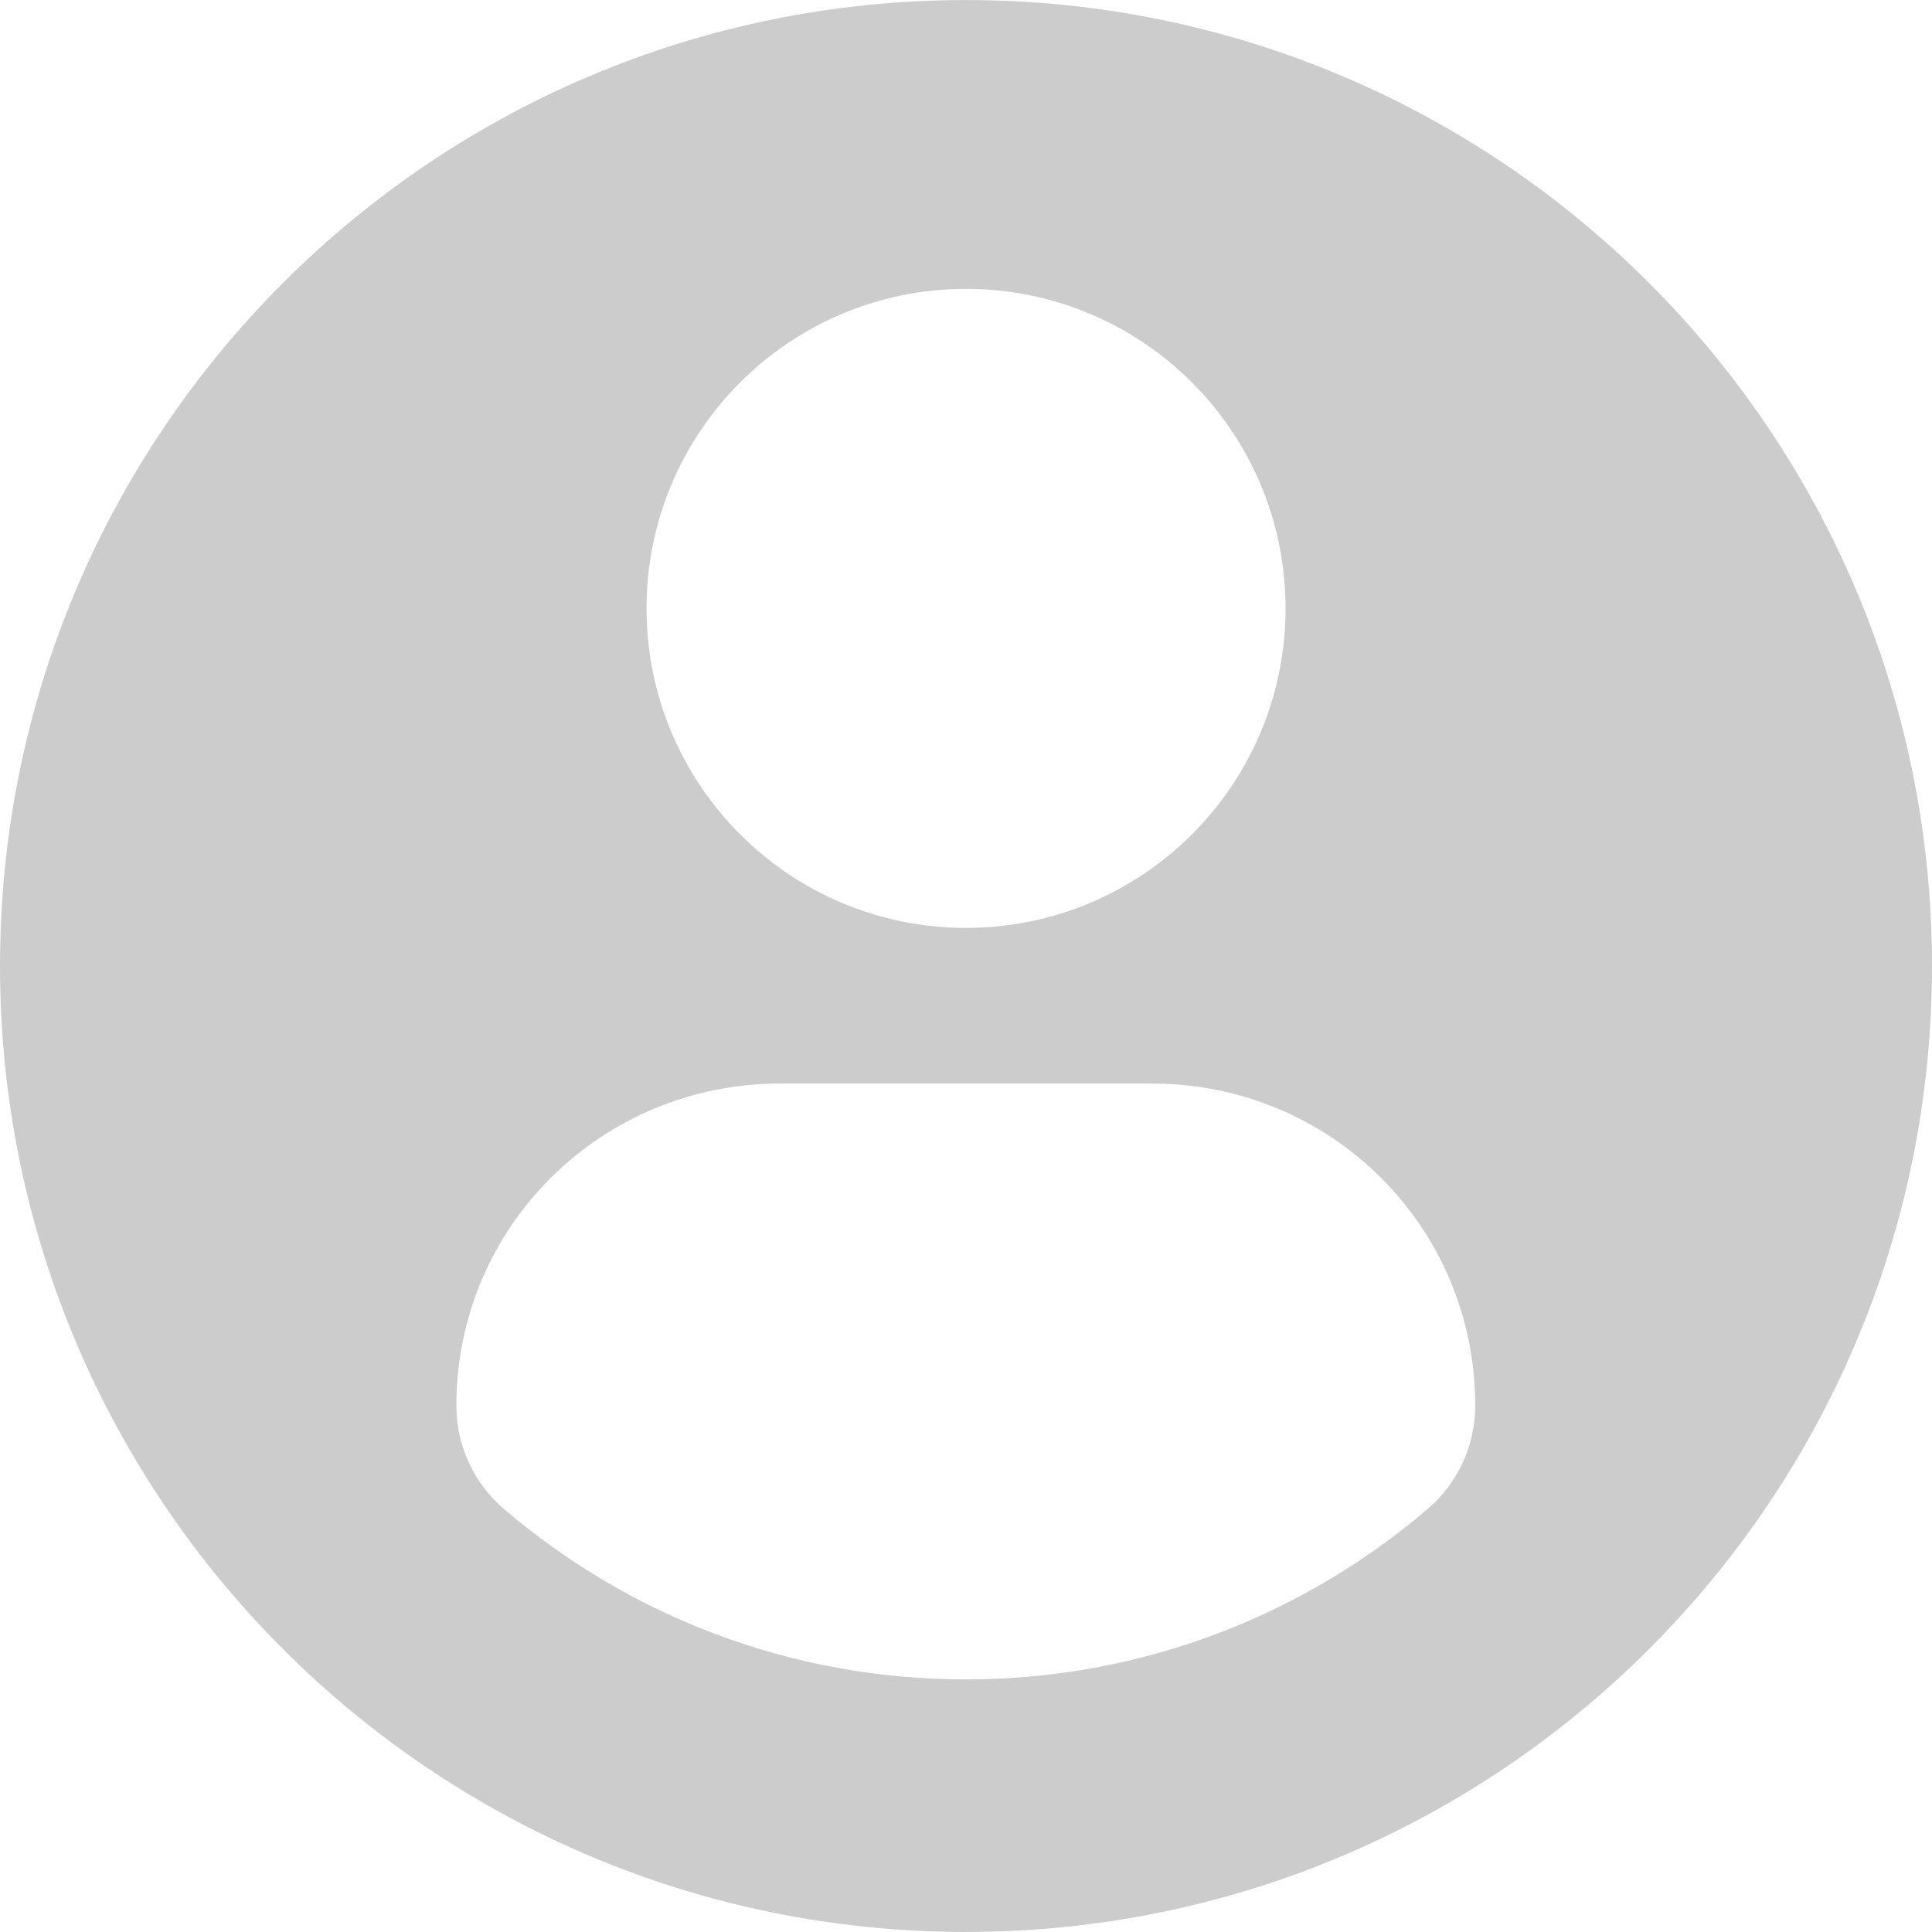
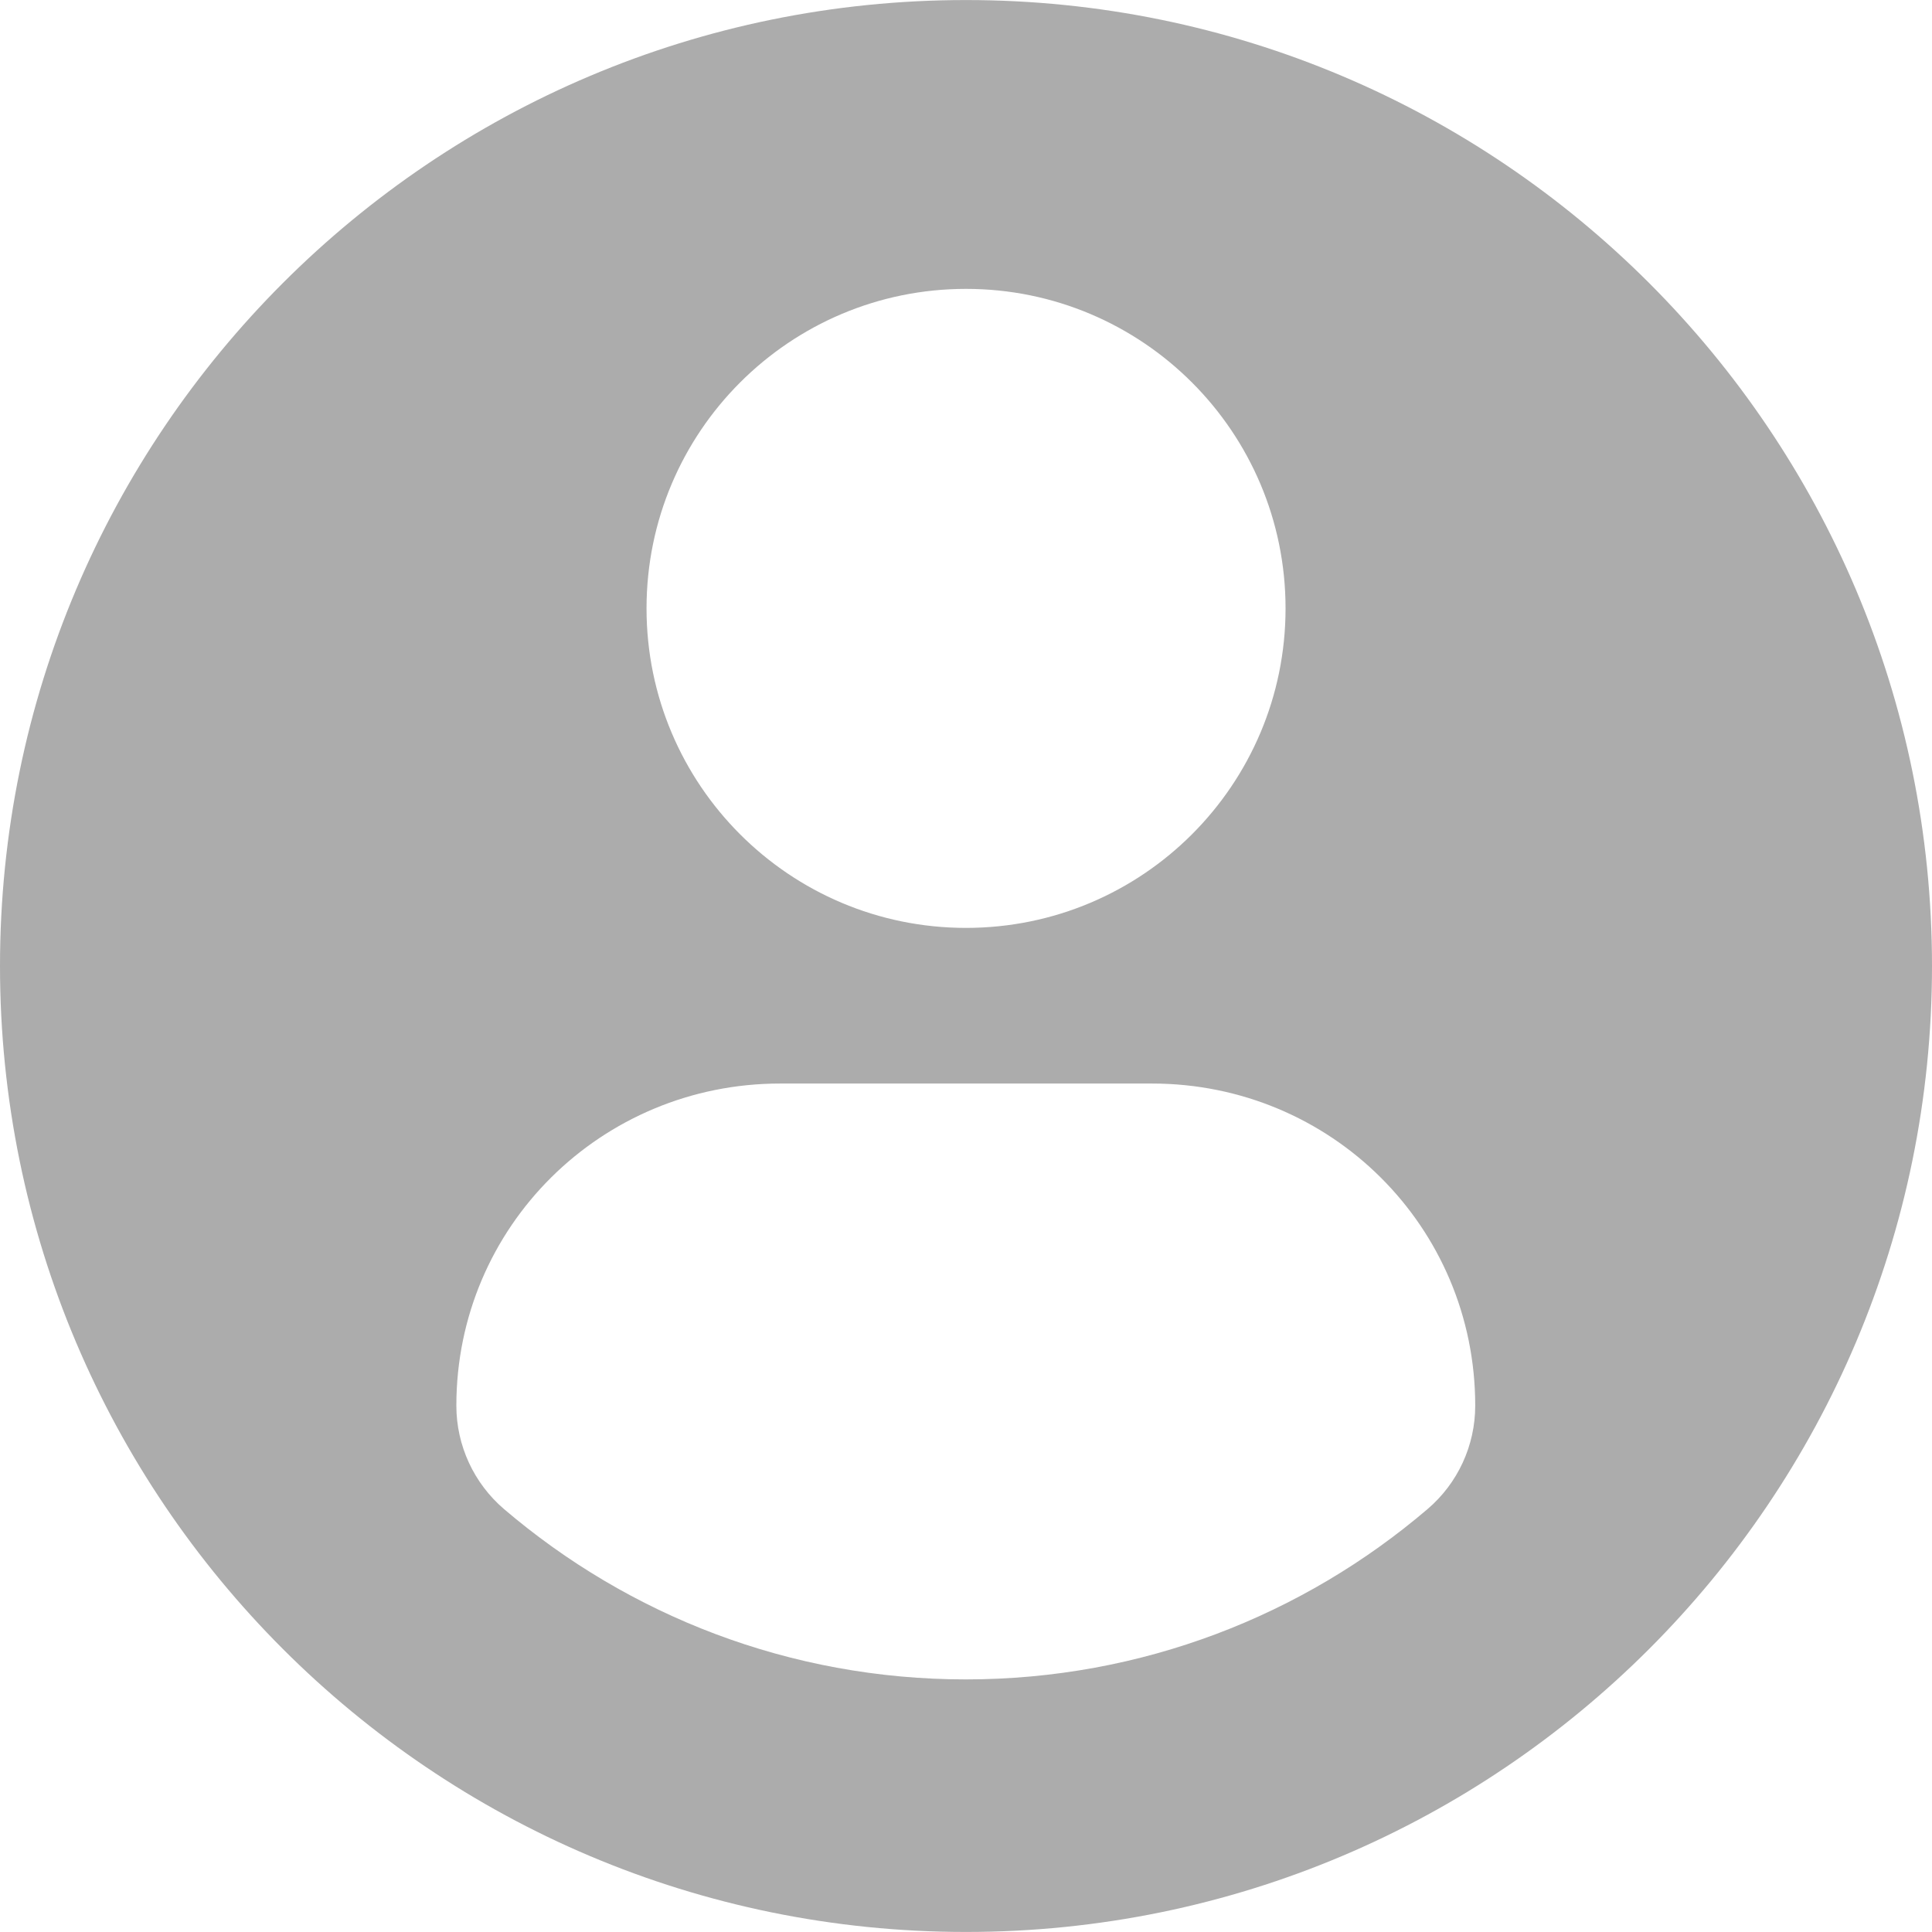
<svg xmlns="http://www.w3.org/2000/svg" width="40" height="40" x="0" y="0" viewBox="0 0 45.532 45.532">
-   <path d="M22.766,0.001C10.194,0.001,0,10.193,0,22.766s10.193,22.765,22.766,22.765c12.574,0,22.766-10.192,22.766-22.765   S35.34,0.001,22.766,0.001z M22.766,6.808c4.16,0,7.531,3.372,7.531,7.53c0,4.159-3.371,7.53-7.531,7.53   c-4.158,0-7.529-3.371-7.529-7.53C15.237,10.18,18.608,6.808,22.766,6.808z M22.761,39.579c-4.149,0-7.949-1.511-10.88-4.012   c-0.714-0.609-1.126-1.502-1.126-2.439c0-4.217,3.413-7.592,7.631-7.592h8.762c4.219,0,7.619,3.375,7.619,7.592   c0,0.938-0.41,1.829-1.125,2.438C30.712,38.068,26.911,39.579,22.761,39.579z" fill="#cccccc" class="" />
+   <path d="M22.766,0.001C10.194,0.001,0,10.193,0,22.766s10.193,22.765,22.766,22.765c12.574,0,22.766-10.192,22.766-22.765   S35.34,0.001,22.766,0.001z M22.766,6.808c4.16,0,7.531,3.372,7.531,7.53c0,4.159-3.371,7.53-7.531,7.53   c-4.158,0-7.529-3.371-7.529-7.53C15.237,10.18,18.608,6.808,22.766,6.808z M22.761,39.579c-4.149,0-7.949-1.511-10.88-4.012   c-0.714-0.609-1.126-1.502-1.126-2.439c0-4.217,3.413-7.592,7.631-7.592h8.762c4.219,0,7.619,3.375,7.619,7.592   c0,0.938-0.41,1.829-1.125,2.438C30.712,38.068,26.911,39.579,22.761,39.579z" fill="#ACACAC" class="" />
</svg>
